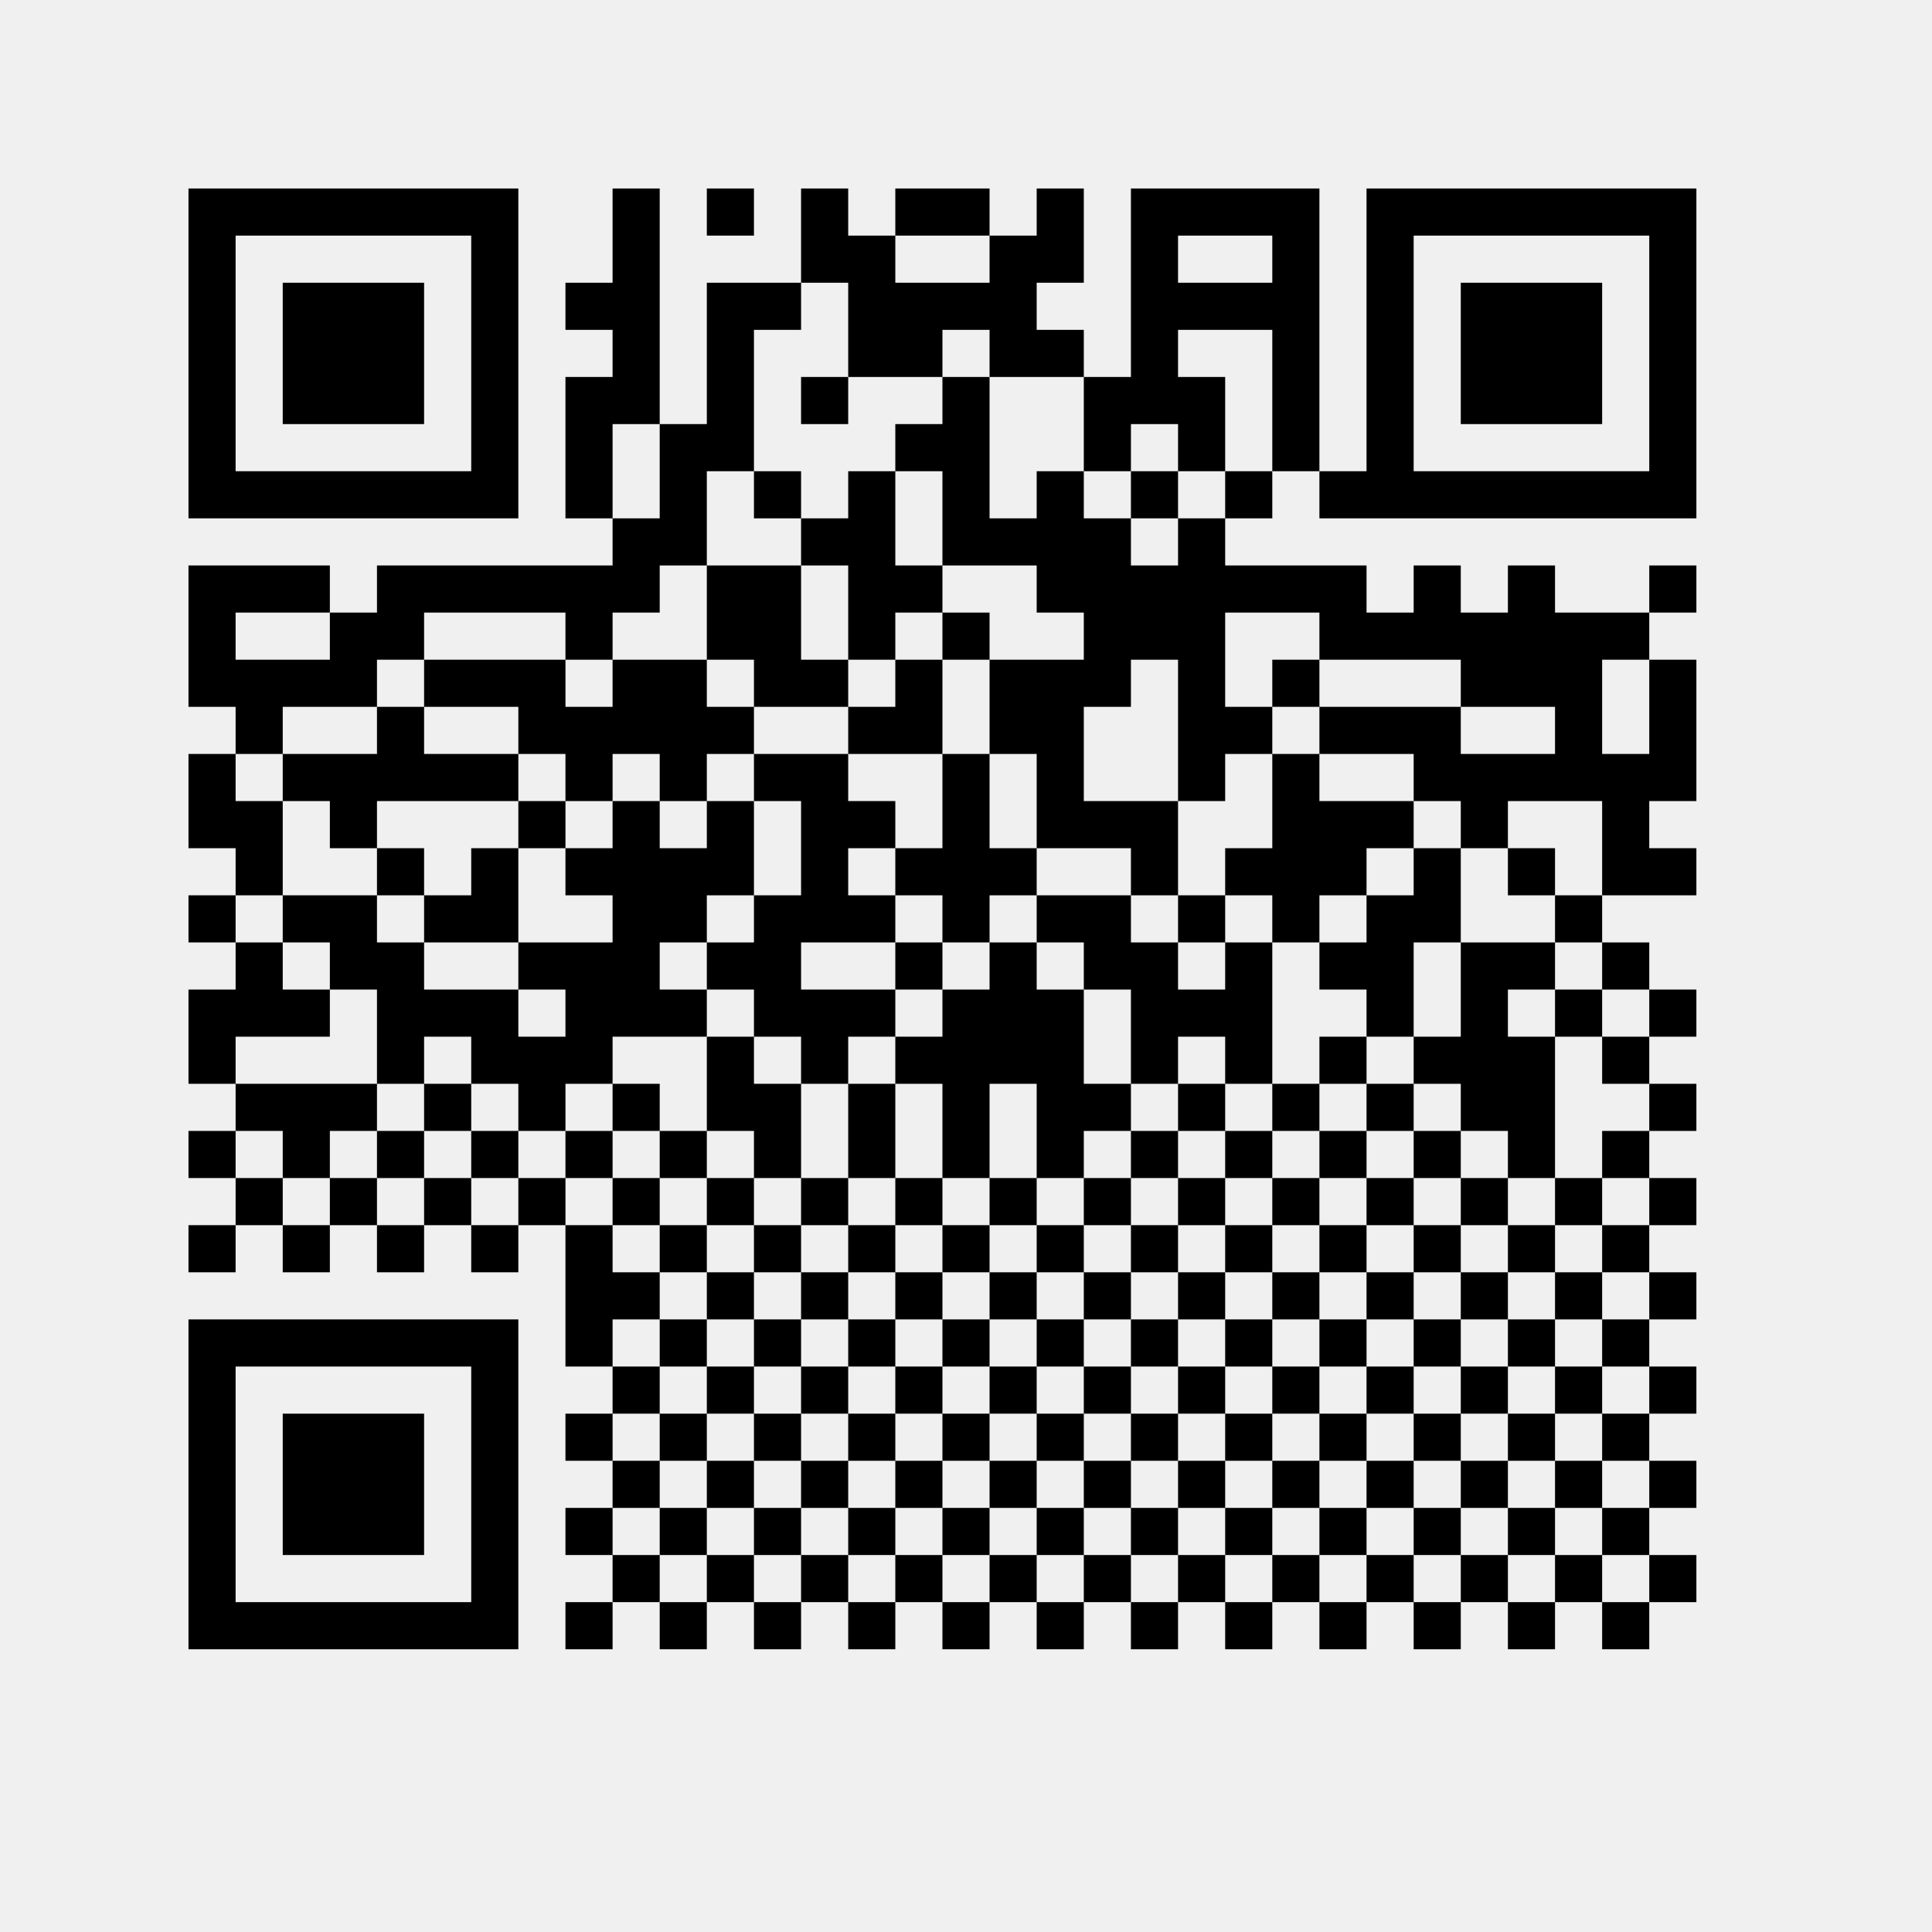
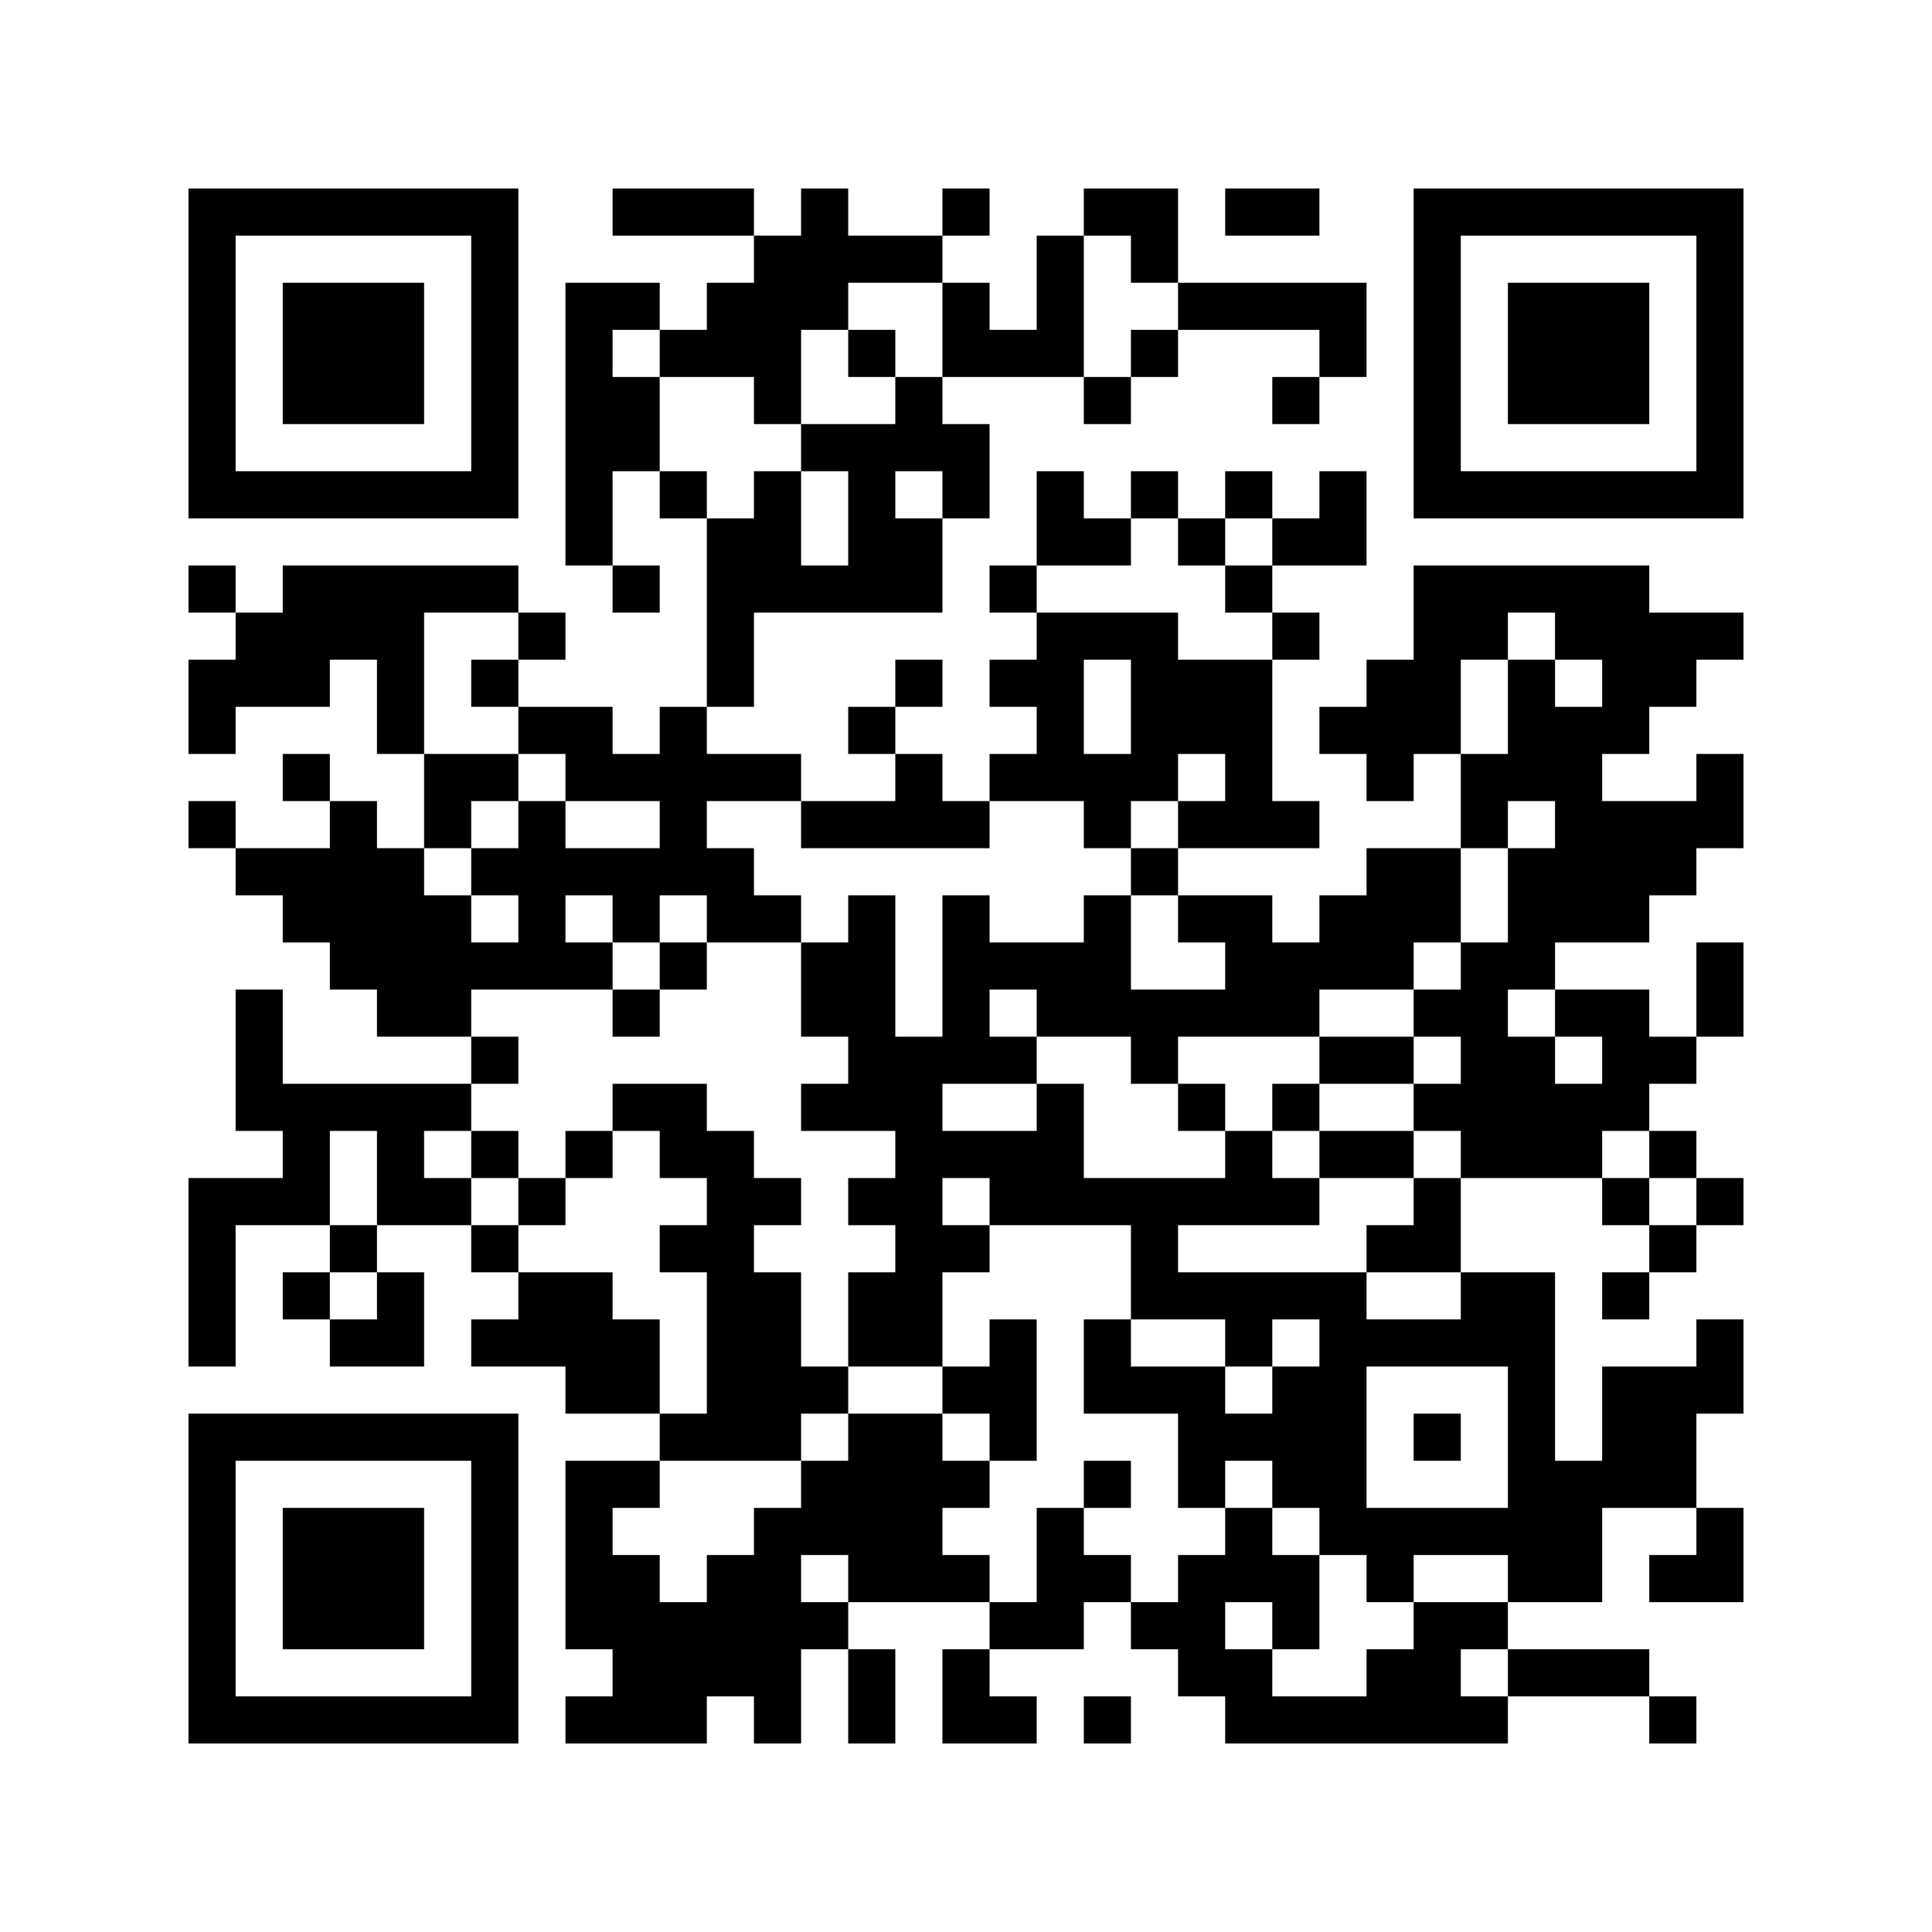
- <svg xmlns="http://www.w3.org/2000/svg" width="41mm" height="41mm" version="1.1" viewBox="0 0 41 41">
-   <path d="M4,4H5V5H4zM5,4H6V5H5zM6,4H7V5H6zM7,4H8V5H7zM8,4H9V5H8zM9,4H10V5H9zM10,4H11V5H10zM13,4H14V5H13zM15,4H16V5H15zM17,4H18V5H17zM19,4H20V5H19zM20,4H21V5H20zM22,4H23V5H22zM24,4H25V5H24zM25,4H26V5H25zM26,4H27V5H26zM27,4H28V5H27zM29,4H30V5H29zM30,4H31V5H30zM31,4H32V5H31zM32,4H33V5H32zM33,4H34V5H33zM34,4H35V5H34zM35,4H36V5H35zM4,5H5V6H4zM10,5H11V6H10zM13,5H14V6H13zM17,5H18V6H17zM18,5H19V6H18zM21,5H22V6H21zM22,5H23V6H22zM24,5H25V6H24zM27,5H28V6H27zM29,5H30V6H29zM35,5H36V6H35zM4,6H5V7H4zM6,6H7V7H6zM7,6H8V7H7zM8,6H9V7H8zM10,6H11V7H10zM12,6H13V7H12zM13,6H14V7H13zM15,6H16V7H15zM16,6H17V7H16zM18,6H19V7H18zM19,6H20V7H19zM20,6H21V7H20zM21,6H22V7H21zM24,6H25V7H24zM25,6H26V7H25zM26,6H27V7H26zM27,6H28V7H27zM29,6H30V7H29zM31,6H32V7H31zM32,6H33V7H32zM33,6H34V7H33zM35,6H36V7H35zM4,7H5V8H4zM6,7H7V8H6zM7,7H8V8H7zM8,7H9V8H8zM10,7H11V8H10zM13,7H14V8H13zM15,7H16V8H15zM18,7H19V8H18zM19,7H20V8H19zM21,7H22V8H21zM22,7H23V8H22zM24,7H25V8H24zM27,7H28V8H27zM29,7H30V8H29zM31,7H32V8H31zM32,7H33V8H32zM33,7H34V8H33zM35,7H36V8H35zM4,8H5V9H4zM6,8H7V9H6zM7,8H8V9H7zM8,8H9V9H8zM10,8H11V9H10zM12,8H13V9H12zM13,8H14V9H13zM15,8H16V9H15zM17,8H18V9H17zM20,8H21V9H20zM23,8H24V9H23zM24,8H25V9H24zM25,8H26V9H25zM27,8H28V9H27zM29,8H30V9H29zM31,8H32V9H31zM32,8H33V9H32zM33,8H34V9H33zM35,8H36V9H35zM4,9H5V10H4zM10,9H11V10H10zM12,9H13V10H12zM14,9H15V10H14zM15,9H16V10H15zM19,9H20V10H19zM20,9H21V10H20zM23,9H24V10H23zM25,9H26V10H25zM27,9H28V10H27zM29,9H30V10H29zM35,9H36V10H35zM4,10H5V11H4zM5,10H6V11H5zM6,10H7V11H6zM7,10H8V11H7zM8,10H9V11H8zM9,10H10V11H9zM10,10H11V11H10zM12,10H13V11H12zM14,10H15V11H14zM16,10H17V11H16zM18,10H19V11H18zM20,10H21V11H20zM22,10H23V11H22zM24,10H25V11H24zM26,10H27V11H26zM28,10H29V11H28zM29,10H30V11H29zM30,10H31V11H30zM31,10H32V11H31zM32,10H33V11H32zM33,10H34V11H33zM34,10H35V11H34zM35,10H36V11H35zM13,11H14V12H13zM14,11H15V12H14zM17,11H18V12H17zM18,11H19V12H18zM20,11H21V12H20zM21,11H22V12H21zM22,11H23V12H22zM23,11H24V12H23zM25,11H26V12H25zM4,12H5V13H4zM5,12H6V13H5zM6,12H7V13H6zM8,12H9V13H8zM9,12H10V13H9zM10,12H11V13H10zM11,12H12V13H11zM12,12H13V13H12zM13,12H14V13H13zM15,12H16V13H15zM16,12H17V13H16zM18,12H19V13H18zM19,12H20V13H19zM22,12H23V13H22zM23,12H24V13H23zM24,12H25V13H24zM25,12H26V13H25zM26,12H27V13H26zM27,12H28V13H27zM28,12H29V13H28zM30,12H31V13H30zM32,12H33V13H32zM35,12H36V13H35zM4,13H5V14H4zM7,13H8V14H7zM8,13H9V14H8zM12,13H13V14H12zM15,13H16V14H15zM16,13H17V14H16zM18,13H19V14H18zM20,13H21V14H20zM23,13H24V14H23zM24,13H25V14H24zM25,13H26V14H25zM28,13H29V14H28zM29,13H30V14H29zM30,13H31V14H30zM31,13H32V14H31zM32,13H33V14H32zM33,13H34V14H33zM34,13H35V14H34zM4,14H5V15H4zM5,14H6V15H5zM6,14H7V15H6zM7,14H8V15H7zM9,14H10V15H9zM10,14H11V15H10zM11,14H12V15H11zM13,14H14V15H13zM14,14H15V15H14zM16,14H17V15H16zM17,14H18V15H17zM19,14H20V15H19zM21,14H22V15H21zM22,14H23V15H22zM23,14H24V15H23zM25,14H26V15H25zM27,14H28V15H27zM31,14H32V15H31zM32,14H33V15H32zM33,14H34V15H33zM35,14H36V15H35zM5,15H6V16H5zM8,15H9V16H8zM11,15H12V16H11zM12,15H13V16H12zM13,15H14V16H13zM14,15H15V16H14zM15,15H16V16H15zM18,15H19V16H18zM19,15H20V16H19zM21,15H22V16H21zM22,15H23V16H22zM25,15H26V16H25zM26,15H27V16H26zM28,15H29V16H28zM29,15H30V16H29zM30,15H31V16H30zM33,15H34V16H33zM35,15H36V16H35zM4,16H5V17H4zM6,16H7V17H6zM7,16H8V17H7zM8,16H9V17H8zM9,16H10V17H9zM10,16H11V17H10zM12,16H13V17H12zM14,16H15V17H14zM16,16H17V17H16zM17,16H18V17H17zM20,16H21V17H20zM22,16H23V17H22zM25,16H26V17H25zM27,16H28V17H27zM30,16H31V17H30zM31,16H32V17H31zM32,16H33V17H32zM33,16H34V17H33zM34,16H35V17H34zM35,16H36V17H35zM4,17H5V18H4zM5,17H6V18H5zM7,17H8V18H7zM11,17H12V18H11zM13,17H14V18H13zM15,17H16V18H15zM17,17H18V18H17zM18,17H19V18H18zM20,17H21V18H20zM22,17H23V18H22zM23,17H24V18H23zM24,17H25V18H24zM27,17H28V18H27zM28,17H29V18H28zM29,17H30V18H29zM31,17H32V18H31zM34,17H35V18H34zM5,18H6V19H5zM8,18H9V19H8zM10,18H11V19H10zM12,18H13V19H12zM13,18H14V19H13zM14,18H15V19H14zM15,18H16V19H15zM17,18H18V19H17zM19,18H20V19H19zM20,18H21V19H20zM21,18H22V19H21zM24,18H25V19H24zM26,18H27V19H26zM27,18H28V19H27zM28,18H29V19H28zM30,18H31V19H30zM32,18H33V19H32zM34,18H35V19H34zM35,18H36V19H35zM4,19H5V20H4zM6,19H7V20H6zM7,19H8V20H7zM9,19H10V20H9zM10,19H11V20H10zM13,19H14V20H13zM14,19H15V20H14zM16,19H17V20H16zM17,19H18V20H17zM18,19H19V20H18zM20,19H21V20H20zM22,19H23V20H22zM23,19H24V20H23zM25,19H26V20H25zM27,19H28V20H27zM29,19H30V20H29zM30,19H31V20H30zM33,19H34V20H33zM5,20H6V21H5zM7,20H8V21H7zM8,20H9V21H8zM11,20H12V21H11zM12,20H13V21H12zM13,20H14V21H13zM15,20H16V21H15zM16,20H17V21H16zM19,20H20V21H19zM21,20H22V21H21zM23,20H24V21H23zM24,20H25V21H24zM26,20H27V21H26zM28,20H29V21H28zM29,20H30V21H29zM31,20H32V21H31zM32,20H33V21H32zM34,20H35V21H34zM4,21H5V22H4zM5,21H6V22H5zM6,21H7V22H6zM8,21H9V22H8zM9,21H10V22H9zM10,21H11V22H10zM12,21H13V22H12zM13,21H14V22H13zM14,21H15V22H14zM16,21H17V22H16zM17,21H18V22H17zM18,21H19V22H18zM20,21H21V22H20zM21,21H22V22H21zM22,21H23V22H22zM24,21H25V22H24zM25,21H26V22H25zM26,21H27V22H26zM29,21H30V22H29zM31,21H32V22H31zM33,21H34V22H33zM35,21H36V22H35zM4,22H5V23H4zM8,22H9V23H8zM10,22H11V23H10zM11,22H12V23H11zM12,22H13V23H12zM15,22H16V23H15zM17,22H18V23H17zM19,22H20V23H19zM20,22H21V23H20zM21,22H22V23H21zM22,22H23V23H22zM24,22H25V23H24zM26,22H27V23H26zM28,22H29V23H28zM30,22H31V23H30zM31,22H32V23H31zM32,22H33V23H32zM34,22H35V23H34zM5,23H6V24H5zM6,23H7V24H6zM7,23H8V24H7zM9,23H10V24H9zM11,23H12V24H11zM13,23H14V24H13zM15,23H16V24H15zM16,23H17V24H16zM18,23H19V24H18zM20,23H21V24H20zM22,23H23V24H22zM23,23H24V24H23zM25,23H26V24H25zM27,23H28V24H27zM29,23H30V24H29zM31,23H32V24H31zM32,23H33V24H32zM35,23H36V24H35zM4,24H5V25H4zM6,24H7V25H6zM8,24H9V25H8zM10,24H11V25H10zM12,24H13V25H12zM14,24H15V25H14zM16,24H17V25H16zM18,24H19V25H18zM20,24H21V25H20zM22,24H23V25H22zM24,24H25V25H24zM26,24H27V25H26zM28,24H29V25H28zM30,24H31V25H30zM32,24H33V25H32zM34,24H35V25H34zM5,25H6V26H5zM7,25H8V26H7zM9,25H10V26H9zM11,25H12V26H11zM13,25H14V26H13zM15,25H16V26H15zM17,25H18V26H17zM19,25H20V26H19zM21,25H22V26H21zM23,25H24V26H23zM25,25H26V26H25zM27,25H28V26H27zM29,25H30V26H29zM31,25H32V26H31zM33,25H34V26H33zM35,25H36V26H35zM4,26H5V27H4zM6,26H7V27H6zM8,26H9V27H8zM10,26H11V27H10zM12,26H13V27H12zM14,26H15V27H14zM16,26H17V27H16zM18,26H19V27H18zM20,26H21V27H20zM22,26H23V27H22zM24,26H25V27H24zM26,26H27V27H26zM28,26H29V27H28zM30,26H31V27H30zM32,26H33V27H32zM34,26H35V27H34zM12,27H13V28H12zM13,27H14V28H13zM15,27H16V28H15zM17,27H18V28H17zM19,27H20V28H19zM21,27H22V28H21zM23,27H24V28H23zM25,27H26V28H25zM27,27H28V28H27zM29,27H30V28H29zM31,27H32V28H31zM33,27H34V28H33zM35,27H36V28H35zM4,28H5V29H4zM5,28H6V29H5zM6,28H7V29H6zM7,28H8V29H7zM8,28H9V29H8zM9,28H10V29H9zM10,28H11V29H10zM12,28H13V29H12zM14,28H15V29H14zM16,28H17V29H16zM18,28H19V29H18zM20,28H21V29H20zM22,28H23V29H22zM24,28H25V29H24zM26,28H27V29H26zM28,28H29V29H28zM30,28H31V29H30zM32,28H33V29H32zM34,28H35V29H34zM4,29H5V30H4zM10,29H11V30H10zM13,29H14V30H13zM15,29H16V30H15zM17,29H18V30H17zM19,29H20V30H19zM21,29H22V30H21zM23,29H24V30H23zM25,29H26V30H25zM27,29H28V30H27zM29,29H30V30H29zM31,29H32V30H31zM33,29H34V30H33zM35,29H36V30H35zM4,30H5V31H4zM6,30H7V31H6zM7,30H8V31H7zM8,30H9V31H8zM10,30H11V31H10zM12,30H13V31H12zM14,30H15V31H14zM16,30H17V31H16zM18,30H19V31H18zM20,30H21V31H20zM22,30H23V31H22zM24,30H25V31H24zM26,30H27V31H26zM28,30H29V31H28zM30,30H31V31H30zM32,30H33V31H32zM34,30H35V31H34zM4,31H5V32H4zM6,31H7V32H6zM7,31H8V32H7zM8,31H9V32H8zM10,31H11V32H10zM13,31H14V32H13zM15,31H16V32H15zM17,31H18V32H17zM19,31H20V32H19zM21,31H22V32H21zM23,31H24V32H23zM25,31H26V32H25zM27,31H28V32H27zM29,31H30V32H29zM31,31H32V32H31zM33,31H34V32H33zM35,31H36V32H35zM4,32H5V33H4zM6,32H7V33H6zM7,32H8V33H7zM8,32H9V33H8zM10,32H11V33H10zM12,32H13V33H12zM14,32H15V33H14zM16,32H17V33H16zM18,32H19V33H18zM20,32H21V33H20zM22,32H23V33H22zM24,32H25V33H24zM26,32H27V33H26zM28,32H29V33H28zM30,32H31V33H30zM32,32H33V33H32zM34,32H35V33H34zM4,33H5V34H4zM10,33H11V34H10zM13,33H14V34H13zM15,33H16V34H15zM17,33H18V34H17zM19,33H20V34H19zM21,33H22V34H21zM23,33H24V34H23zM25,33H26V34H25zM27,33H28V34H27zM29,33H30V34H29zM31,33H32V34H31zM33,33H34V34H33zM35,33H36V34H35zM4,34H5V35H4zM5,34H6V35H5zM6,34H7V35H6zM7,34H8V35H7zM8,34H9V35H8zM9,34H10V35H9zM10,34H11V35H10zM12,34H13V35H12zM14,34H15V35H14zM16,34H17V35H16zM18,34H19V35H18zM20,34H21V35H20zM22,34H23V35H22zM24,34H25V35H24zM26,34H27V35H26zM28,34H29V35H28zM30,34H31V35H30zM32,34H33V35H32zM34,34H35V35H34z" id="qr-path" fill="#000000" fill-opacity="1" fill-rule="nonzero" stroke="none" />
+ <svg xmlns="http://www.w3.org/2000/svg" viewBox="0 0 41 41" role="img" aria-label="QR-kód a Fociskártyák 2026 mobilos eléréséhez">
+   <rect width="41" height="41" fill="white" />
+   <path d="M4 4h7v1h-7zM13 4h3v1h-3zM17 4h1v1h-1zM20 4h1v1h-1zM23 4h2v1h-2zM26 4h2v1h-2zM30 4h7v1h-7zM4 5h1v1h-1zM10 5h1v1h-1zM16 5h4v1h-4zM22 5h1v1h-1zM24 5h1v1h-1zM30 5h1v1h-1zM36 5h1v1h-1zM4 6h1v1h-1zM6 6h3v1h-3zM10 6h1v1h-1zM12 6h2v1h-2zM15 6h3v1h-3zM20 6h1v1h-1zM22 6h1v1h-1zM25 6h4v1h-4zM30 6h1v1h-1zM32 6h3v1h-3zM36 6h1v1h-1zM4 7h1v1h-1zM6 7h3v1h-3zM10 7h1v1h-1zM12 7h1v1h-1zM14 7h3v1h-3zM18 7h1v1h-1zM20 7h3v1h-3zM24 7h1v1h-1zM28 7h1v1h-1zM30 7h1v1h-1zM32 7h3v1h-3zM36 7h1v1h-1zM4 8h1v1h-1zM6 8h3v1h-3zM10 8h1v1h-1zM12 8h2v1h-2zM16 8h1v1h-1zM19 8h1v1h-1zM23 8h1v1h-1zM27 8h1v1h-1zM30 8h1v1h-1zM32 8h3v1h-3zM36 8h1v1h-1zM4 9h1v1h-1zM10 9h1v1h-1zM12 9h2v1h-2zM17 9h4v1h-4zM30 9h1v1h-1zM36 9h1v1h-1zM4 10h7v1h-7zM12 10h1v1h-1zM14 10h1v1h-1zM16 10h1v1h-1zM18 10h1v1h-1zM20 10h1v1h-1zM22 10h1v1h-1zM24 10h1v1h-1zM26 10h1v1h-1zM28 10h1v1h-1zM30 10h7v1h-7zM12 11h1v1h-1zM15 11h2v1h-2zM18 11h2v1h-2zM22 11h2v1h-2zM25 11h1v1h-1zM27 11h2v1h-2zM4 12h1v1h-1zM6 12h5v1h-5zM13 12h1v1h-1zM15 12h5v1h-5zM21 12h1v1h-1zM26 12h1v1h-1zM30 12h5v1h-5zM5 13h4v1h-4zM11 13h1v1h-1zM15 13h1v1h-1zM22 13h3v1h-3zM27 13h1v1h-1zM30 13h2v1h-2zM33 13h4v1h-4zM4 14h3v1h-3zM8 14h1v1h-1zM10 14h1v1h-1zM15 14h1v1h-1zM19 14h1v1h-1zM21 14h2v1h-2zM24 14h3v1h-3zM29 14h2v1h-2zM32 14h1v1h-1zM34 14h2v1h-2zM4 15h1v1h-1zM8 15h1v1h-1zM11 15h2v1h-2zM14 15h1v1h-1zM18 15h1v1h-1zM22 15h1v1h-1zM24 15h3v1h-3zM28 15h3v1h-3zM32 15h3v1h-3zM6 16h1v1h-1zM9 16h2v1h-2zM12 16h5v1h-5zM19 16h1v1h-1zM21 16h4v1h-4zM26 16h1v1h-1zM29 16h1v1h-1zM31 16h3v1h-3zM36 16h1v1h-1zM4 17h1v1h-1zM7 17h1v1h-1zM9 17h1v1h-1zM11 17h1v1h-1zM14 17h1v1h-1zM17 17h4v1h-4zM23 17h1v1h-1zM25 17h3v1h-3zM31 17h1v1h-1zM33 17h4v1h-4zM5 18h4v1h-4zM10 18h6v1h-6zM24 18h1v1h-1zM29 18h2v1h-2zM32 18h4v1h-4zM6 19h4v1h-4zM11 19h1v1h-1zM13 19h1v1h-1zM15 19h2v1h-2zM18 19h1v1h-1zM20 19h1v1h-1zM23 19h1v1h-1zM25 19h2v1h-2zM28 19h3v1h-3zM32 19h3v1h-3zM7 20h6v1h-6zM14 20h1v1h-1zM17 20h2v1h-2zM20 20h4v1h-4zM26 20h4v1h-4zM31 20h2v1h-2zM36 20h1v1h-1zM5 21h1v1h-1zM8 21h2v1h-2zM13 21h1v1h-1zM17 21h2v1h-2zM20 21h1v1h-1zM22 21h6v1h-6zM30 21h2v1h-2zM33 21h2v1h-2zM36 21h1v1h-1zM5 22h1v1h-1zM10 22h1v1h-1zM18 22h4v1h-4zM24 22h1v1h-1zM28 22h2v1h-2zM31 22h2v1h-2zM34 22h2v1h-2zM5 23h5v1h-5zM13 23h2v1h-2zM17 23h3v1h-3zM22 23h1v1h-1zM25 23h1v1h-1zM27 23h1v1h-1zM30 23h5v1h-5zM6 24h1v1h-1zM8 24h1v1h-1zM10 24h1v1h-1zM12 24h1v1h-1zM14 24h2v1h-2zM19 24h4v1h-4zM26 24h1v1h-1zM28 24h2v1h-2zM31 24h3v1h-3zM35 24h1v1h-1zM4 25h3v1h-3zM8 25h2v1h-2zM11 25h1v1h-1zM15 25h2v1h-2zM18 25h2v1h-2zM21 25h7v1h-7zM30 25h1v1h-1zM34 25h1v1h-1zM36 25h1v1h-1zM4 26h1v1h-1zM7 26h1v1h-1zM10 26h1v1h-1zM14 26h2v1h-2zM19 26h2v1h-2zM24 26h1v1h-1zM29 26h2v1h-2zM35 26h1v1h-1zM4 27h1v1h-1zM6 27h1v1h-1zM8 27h1v1h-1zM11 27h2v1h-2zM15 27h2v1h-2zM18 27h2v1h-2zM24 27h5v1h-5zM31 27h2v1h-2zM34 27h1v1h-1zM4 28h1v1h-1zM7 28h2v1h-2zM10 28h4v1h-4zM15 28h2v1h-2zM18 28h2v1h-2zM21 28h1v1h-1zM23 28h1v1h-1zM26 28h1v1h-1zM28 28h5v1h-5zM36 28h1v1h-1zM12 29h2v1h-2zM15 29h3v1h-3zM20 29h2v1h-2zM23 29h3v1h-3zM27 29h2v1h-2zM32 29h1v1h-1zM34 29h3v1h-3zM4 30h7v1h-7zM14 30h3v1h-3zM18 30h2v1h-2zM21 30h1v1h-1zM25 30h4v1h-4zM30 30h1v1h-1zM32 30h1v1h-1zM34 30h2v1h-2zM4 31h1v1h-1zM10 31h1v1h-1zM12 31h2v1h-2zM17 31h4v1h-4zM23 31h1v1h-1zM25 31h1v1h-1zM27 31h2v1h-2zM32 31h4v1h-4zM4 32h1v1h-1zM6 32h3v1h-3zM10 32h1v1h-1zM12 32h1v1h-1zM16 32h4v1h-4zM22 32h1v1h-1zM26 32h1v1h-1zM28 32h6v1h-6zM36 32h1v1h-1zM4 33h1v1h-1zM6 33h3v1h-3zM10 33h1v1h-1zM12 33h2v1h-2zM15 33h2v1h-2zM18 33h3v1h-3zM22 33h2v1h-2zM25 33h3v1h-3zM29 33h1v1h-1zM32 33h2v1h-2zM35 33h2v1h-2zM4 34h1v1h-1zM6 34h3v1h-3zM10 34h1v1h-1zM12 34h6v1h-6zM21 34h2v1h-2zM24 34h2v1h-2zM27 34h1v1h-1zM30 34h2v1h-2zM4 35h1v1h-1zM10 35h1v1h-1zM13 35h4v1h-4zM18 35h1v1h-1zM20 35h1v1h-1zM25 35h2v1h-2zM29 35h2v1h-2zM32 35h3v1h-3zM4 36h7v1h-7zM12 36h3v1h-3zM16 36h1v1h-1zM18 36h1v1h-1zM20 36h2v1h-2zM23 36h1v1h-1zM26 36h6v1h-6zM35 36h1v1h-1z" fill="black" />
</svg>
